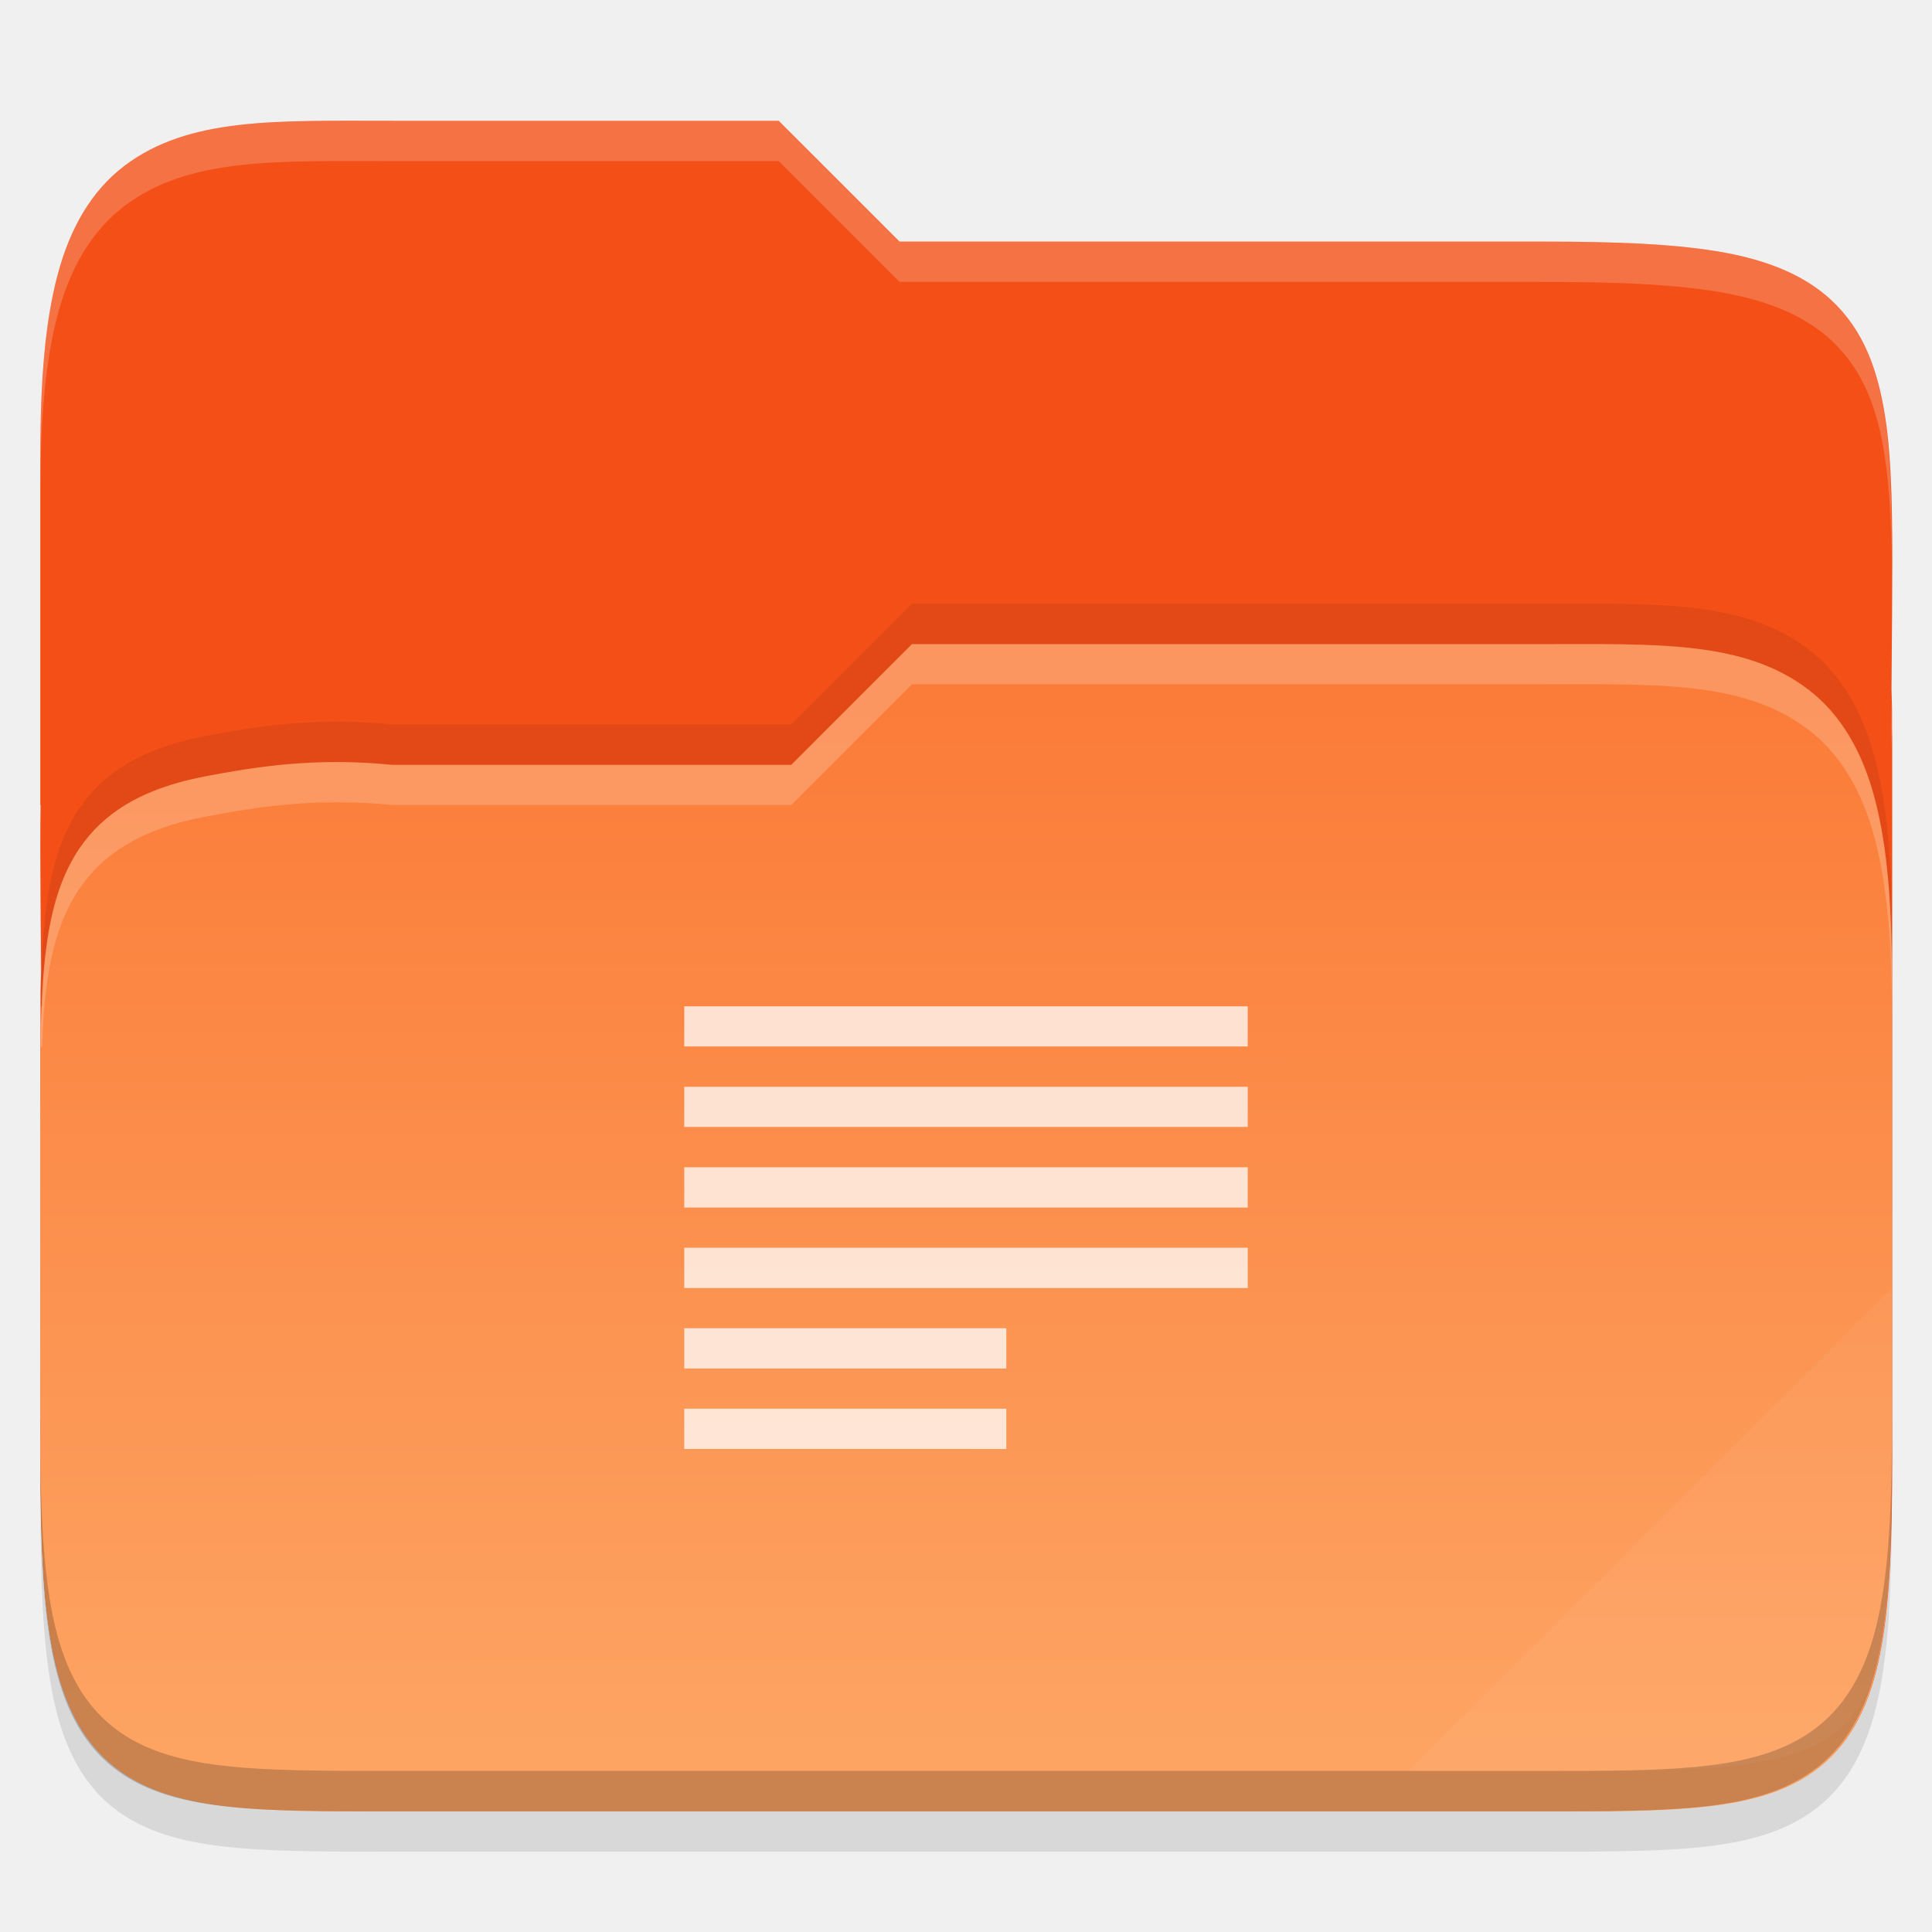
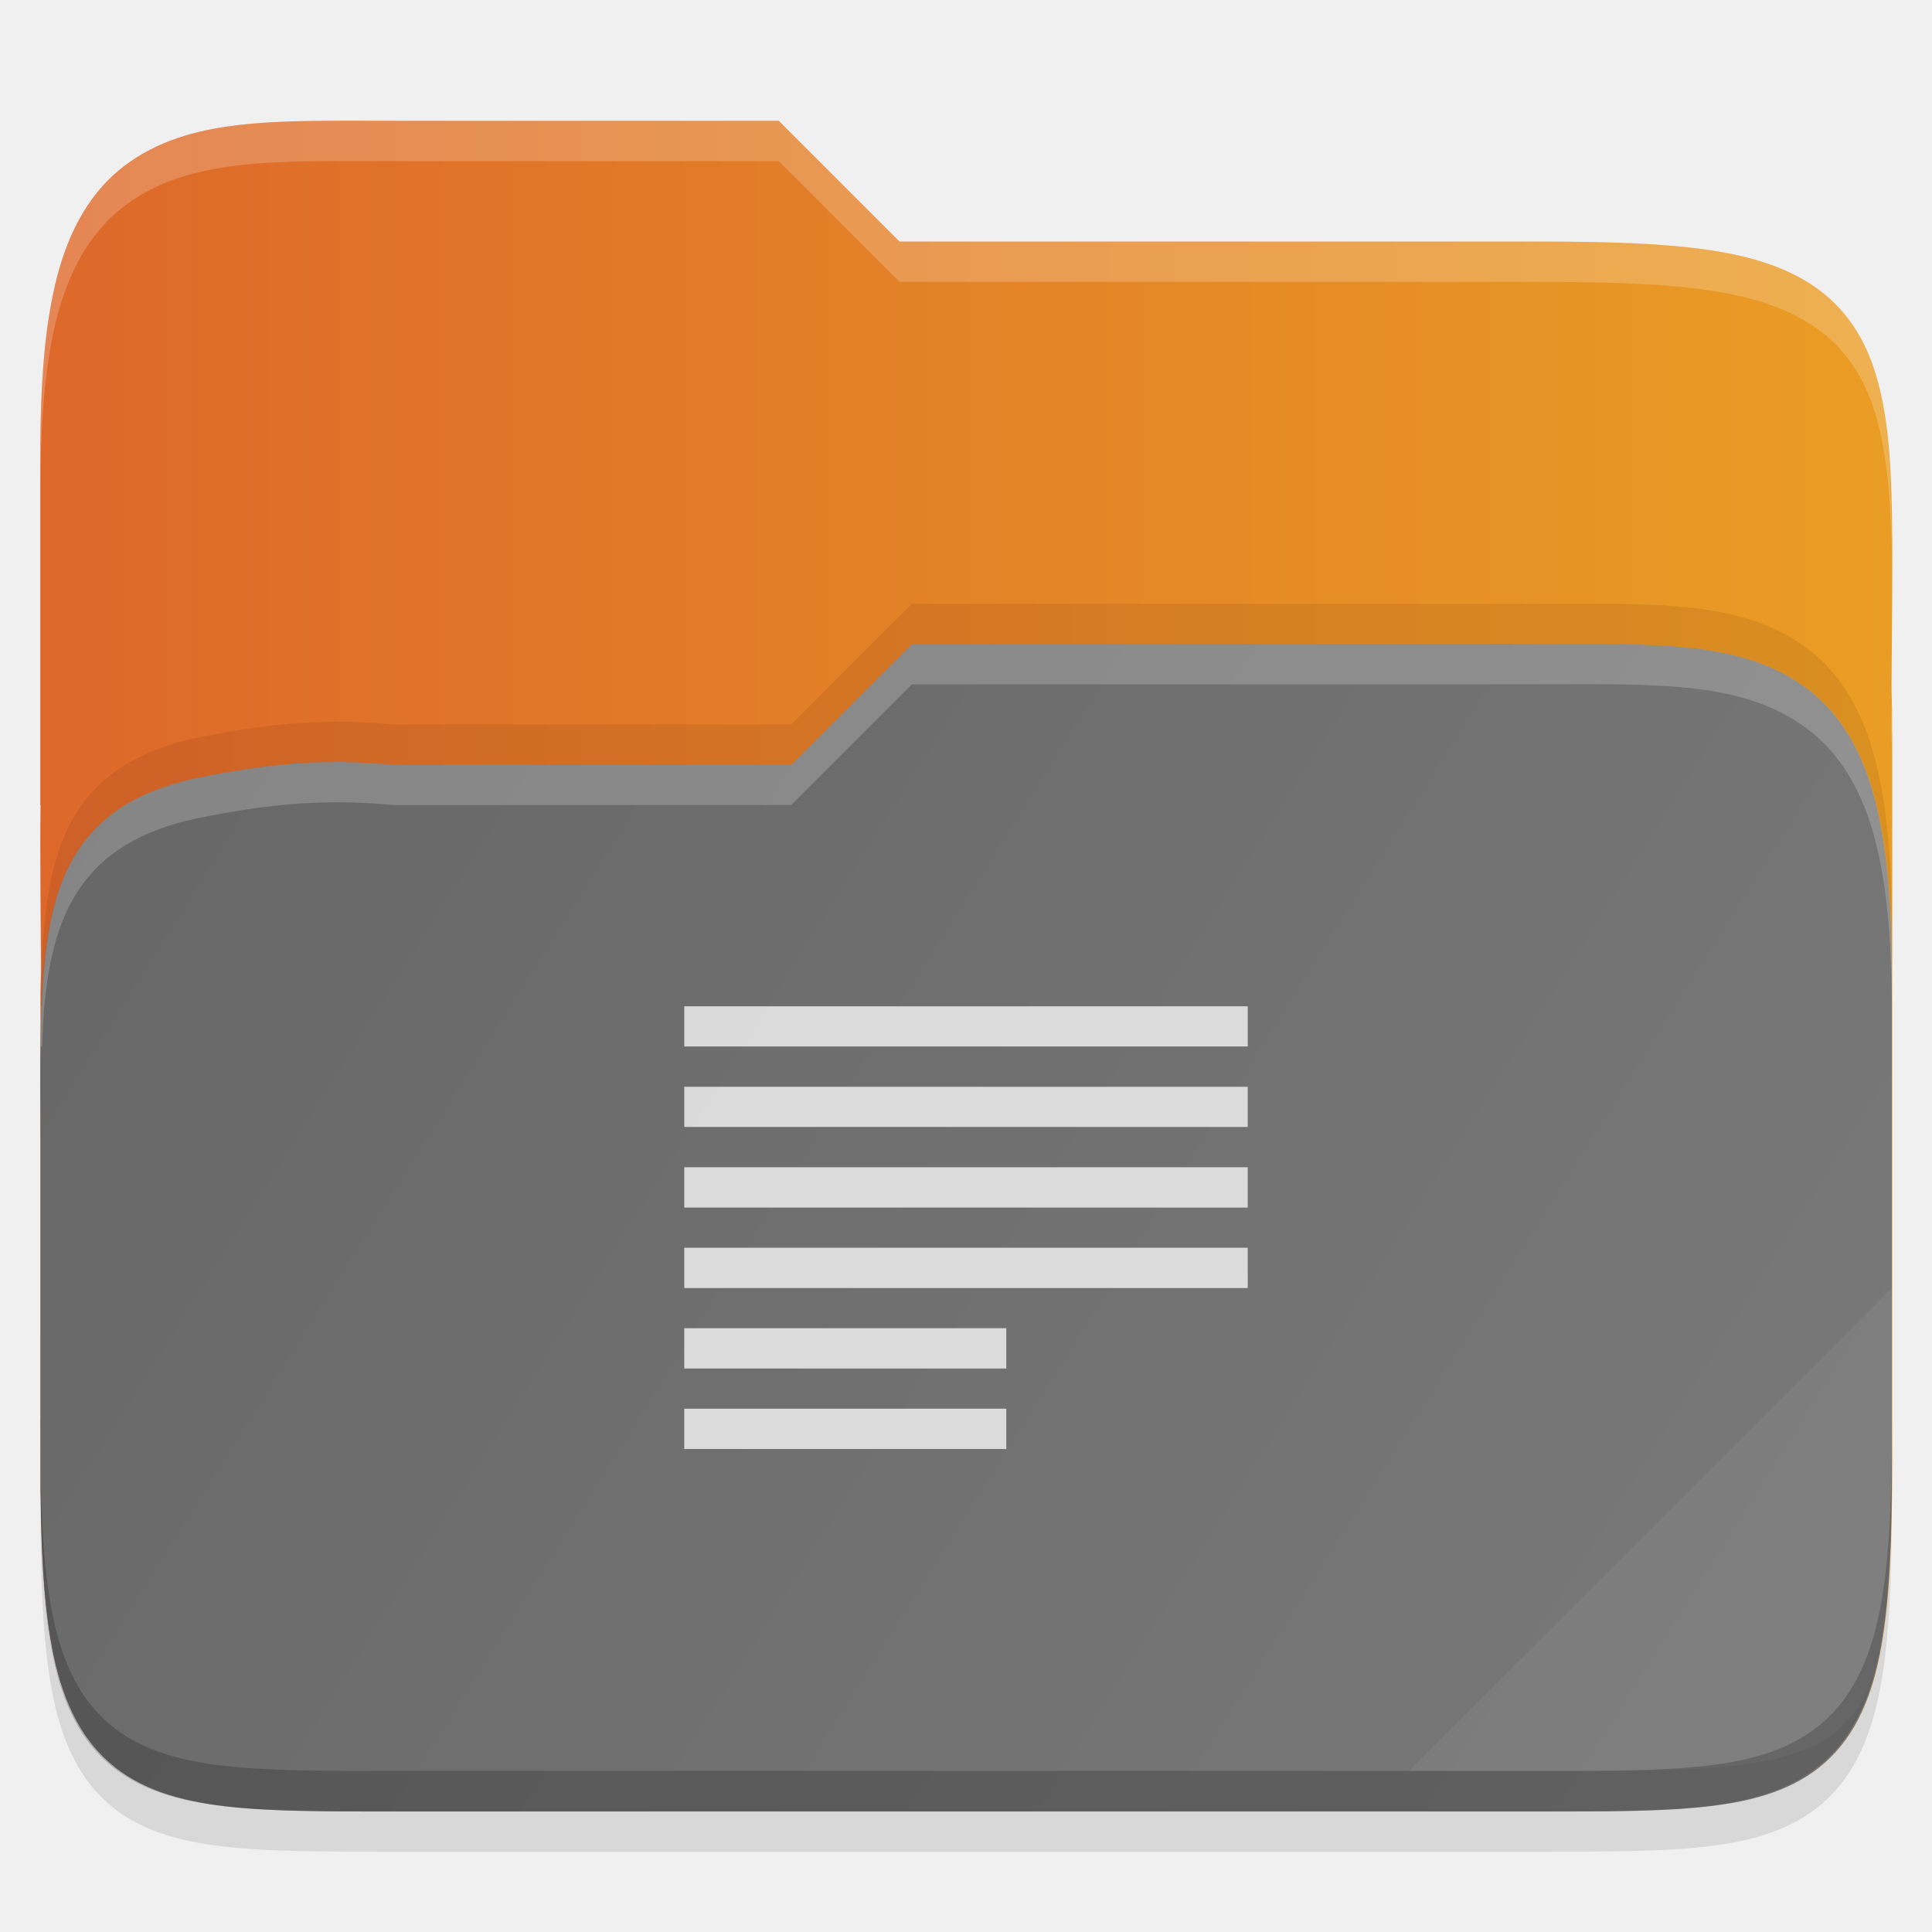
<svg xmlns="http://www.w3.org/2000/svg" xmlns:xlink="http://www.w3.org/1999/xlink" width="48" height="48" viewBox="0 0 12.7 12.7" version="1.1" id="svg2919">
  <defs id="defs2916">
-     <linearGradient xlink:href="#linearGradient1160" id="linearGradient1162" x1="33.064" y1="11.499" x2="33.068" y2="37.499" gradientUnits="userSpaceOnUse" gradientTransform="matrix(0.2645833,0,0,0.2645833,-0.01691163,1.58796)" />
-     <linearGradient id="linearGradient1160">
-       <stop style="stop-color:#fb7c38;stop-opacity:1;" offset="0" id="stop1156" />
-       <stop style="stop-color:#fda463;stop-opacity:1" offset="1" id="stop1158" />
+     <linearGradient xlink:href="#linearGradient1579" id="linearGradient1162" x1="0.721" y1="10" x2="46.72" y2="39" gradientUnits="userSpaceOnUse" gradientTransform="matrix(0.2645833,0,0,0.2645833,-0.01691163,1.58796)" />
+     <linearGradient id="linearGradient1579">
+       <stop style="stop-color:#666666;stop-opacity:1;" offset="0" id="stop1575" />
+       <stop style="stop-color:#7a7a7a;stop-opacity:1" offset="1" id="stop1577" />
    </linearGradient>
+     <linearGradient id="linearGradient957">
+       <stop style="stop-color:#dd682a;stop-opacity:1" offset="0" id="stop953" />
+       <stop style="stop-color:#ea9d24;stop-opacity:1" offset="1" id="stop955" />
+     </linearGradient>
+     <linearGradient xlink:href="#linearGradient957" id="linearGradient1829" x1="0.265" y1="6.35" x2="12.437" y2="6.35" gradientUnits="userSpaceOnUse" />
  </defs>
  <path d="m 2.58,1.059 c -0.767,0 -1.336,-0.025 -1.761,0.296 -0.215,0.163 -0.358,0.408 -0.44,0.719 -0.082,0.31 -0.113,0.692 -0.113,1.188 v 2.489 0.865 3.246 c 0,0.517 0.014,0.911 0.071,1.229 0.057,0.319 0.165,0.578 0.367,0.758 0.202,0.18 0.464,0.254 0.766,0.289 0.302,0.035 0.66,0.034 1.111,0.034 H 10.121 c 0.442,0 0.796,5.3e-4 1.097,-0.034 0.3,-0.035 0.562,-0.109 0.766,-0.287 0.204,-0.179 0.316,-0.437 0.376,-0.757 0.06,-0.319 0.076,-0.714 0.076,-1.231 V 4.956 c 0,-0.068 -0.003,-0.113 -0.004,-0.16 v -0.003 l 0.004,-0.496 C 12.439,3.818 12.44,3.437 12.405,3.118 12.37,2.8 12.295,2.528 12.115,2.317 11.935,2.105 11.672,1.989 11.35,1.928 11.03,1.867 10.635,1.853 10.121,1.853 H 5.913 l -0.794,-0.794 z" style="color:#000000;font-variant-ligatures:normal;font-variant-position:normal;font-variant-caps:normal;font-variant-numeric:normal;font-variant-alternates:normal;font-feature-settings:normal;text-indent:0;text-decoration-line:none;text-decoration-style:solid;text-decoration-color:#000000;text-transform:none;text-orientation:mixed;dominant-baseline:auto;white-space:normal;shape-padding:0;opacity:0.1;isolation:auto;mix-blend-mode:normal;solid-color:#000000;fill:#000000;stroke-width:0.265;color-rendering:auto;image-rendering:auto;shape-rendering:auto" id="path2471" />
-   <path id="rect1262" style="fill:#f34f17;fill-opacity:1;stroke-width:0.265;stroke-linecap:round;stroke-linejoin:round" d="m 2.579,0.794 c -0.767,0 -1.336,-0.025 -1.761,0.296 -0.215,0.163 -0.358,0.408 -0.44,0.719 -0.082,0.31 -0.113,0.692 -0.113,1.188 v 2.295 h 0.002 c -0.003,0.181 -0.002,0.374 -5.292e-4,0.592 l 0.004,0.496 v 0.003 c -5.292e-4,0.047 -0.004,0.092 -0.004,0.16 v 3.053 c 0,0.517 0.016,0.912 0.076,1.231 0.06,0.32 0.172,0.578 0.376,0.757 0.203,0.178 0.465,0.252 0.766,0.287 0.3,0.035 0.655,0.034 1.097,0.034 h 7.542 c 0.451,0 0.809,7.41e-4 1.111,-0.034 0.302,-0.035 0.564,-0.109 0.766,-0.289 0.202,-0.18 0.31,-0.439 0.367,-0.758 0.057,-0.318 0.071,-0.712 0.071,-1.229 V 8.467 7.337 4.849 c 0,-0.021 -9.26e-4,-0.038 -10e-4,-0.058 v -0.099 c 0,-0.068 -0.003,-0.113 -0.004,-0.16 v -0.003 l 0.004,-0.496 c 0.003,-0.479 0.005,-0.86 -0.03,-1.179 C 12.37,2.535 12.295,2.263 12.115,2.053 11.935,1.841 11.672,1.724 11.35,1.663 11.03,1.603 10.635,1.588 10.121,1.588 H 5.913 l -0.794,-0.794 z" />
+   <path id="rect1262" style="fill:url(#linearGradient1829);fill-opacity:1.0;stroke-width:0.265;stroke-linecap:round;stroke-linejoin:round" d="m 2.579,0.794 c -0.767,0 -1.336,-0.025 -1.761,0.296 -0.215,0.163 -0.358,0.408 -0.44,0.719 -0.082,0.31 -0.113,0.692 -0.113,1.188 v 2.295 h 0.002 c -0.003,0.181 -0.002,0.374 -5.292e-4,0.592 l 0.004,0.496 v 0.003 c -5.292e-4,0.047 -0.004,0.092 -0.004,0.16 v 3.053 c 0,0.517 0.016,0.912 0.076,1.231 0.06,0.32 0.172,0.578 0.376,0.757 0.203,0.178 0.465,0.252 0.766,0.287 0.3,0.035 0.655,0.034 1.097,0.034 h 7.542 c 0.451,0 0.809,7.41e-4 1.111,-0.034 0.302,-0.035 0.564,-0.109 0.766,-0.289 0.202,-0.18 0.31,-0.439 0.367,-0.758 0.057,-0.318 0.071,-0.712 0.071,-1.229 V 8.467 7.337 4.849 c 0,-0.021 -9.26e-4,-0.038 -10e-4,-0.058 v -0.099 c 0,-0.068 -0.003,-0.113 -0.004,-0.16 v -0.003 l 0.004,-0.496 c 0.003,-0.479 0.005,-0.86 -0.03,-1.179 C 12.37,2.535 12.295,2.263 12.115,2.053 11.935,1.841 11.672,1.724 11.35,1.663 11.03,1.603 10.635,1.588 10.121,1.588 H 5.913 l -0.794,-0.794 z" />
  <path d="m 2.579,0.794 c -0.767,0 -1.336,-0.025 -1.761,0.296 -0.215,0.163 -0.358,0.408 -0.44,0.719 -0.082,0.31 -0.113,0.692 -0.113,1.188 V 3.261 c 0,-0.496 0.031,-0.878 0.113,-1.188 0.082,-0.311 0.225,-0.556 0.44,-0.719 C 1.243,1.034 1.812,1.059 2.579,1.059 h 2.54 l 0.794,0.794 H 10.121 c 0.514,0 0.909,0.015 1.229,0.075 0.322,0.061 0.584,0.177 0.765,0.389 0.18,0.211 0.254,0.482 0.29,0.801 0.018,0.159 0.026,0.334 0.03,0.529 0,-0.298 -0.005,-0.57 -0.03,-0.794 C 12.37,2.535 12.295,2.263 12.115,2.053 11.935,1.841 11.672,1.724 11.35,1.663 11.029,1.603 10.635,1.588 10.121,1.588 H 5.913 l -0.794,-0.794 z m 9.854,3.801 -0.003,0.197 v 0.003 c 0,0.047 0.004,0.092 0.004,0.16 V 4.692 c 0,-0.041 0,-0.067 -0.003,-0.096 z" style="color:#000000;font-variant-ligatures:normal;font-variant-position:normal;font-variant-caps:normal;font-variant-numeric:normal;font-variant-alternates:normal;font-feature-settings:normal;text-indent:0;text-decoration-line:none;text-decoration-style:solid;text-decoration-color:#000000;text-transform:none;text-orientation:mixed;dominant-baseline:auto;white-space:normal;shape-padding:0;opacity:0.2;isolation:auto;mix-blend-mode:normal;solid-color:#000000;fill:#ffffff;stroke-width:0.265;color-rendering:auto;image-rendering:auto;shape-rendering:auto" id="path2347" />
  <path d="m 10.122,4.234 c 0.767,0 1.336,-0.025 1.761,0.296 0.215,0.163 0.358,0.408 0.44,0.719 0.082,0.31 0.113,0.692 0.113,1.188 v 3.161 c 0,0.517 -0.014,0.911 -0.071,1.229 -0.057,0.319 -0.165,0.578 -0.367,0.758 -0.202,0.18 -0.464,0.254 -0.766,0.289 -0.302,0.035 -0.66,0.034 -1.111,0.034 H 2.58 c -0.442,0 -0.796,5.29e-4 -1.097,-0.034 C 1.183,11.838 0.921,11.764 0.718,11.585 0.514,11.406 0.402,11.148 0.342,10.828 0.282,10.509 0.266,10.114 0.266,9.597 V 7.472 c -0.003,-0.479 -0.005,-0.86 0.03,-1.179 C 0.332,5.975 0.407,5.703 0.587,5.492 0.767,5.28 1.03,5.164 1.351,5.103 1.672,5.042 2.07,4.976 2.581,5.028 h 2.62 l 0.794,-0.794 z" style="color:#000000;font-variant-ligatures:normal;font-variant-position:normal;font-variant-caps:normal;font-variant-numeric:normal;font-variant-alternates:normal;font-feature-settings:normal;text-indent:0;text-decoration-line:none;text-decoration-style:solid;text-decoration-color:#000000;text-transform:none;text-orientation:mixed;dominant-baseline:auto;white-space:normal;shape-padding:0;isolation:auto;mix-blend-mode:normal;solid-color:#000000;fill:url(#linearGradient1162);fill-opacity:1;stroke-width:0.265;color-rendering:auto;image-rendering:auto;shape-rendering:auto" id="path937" />
  <path d="M 12.435,8.467 9.26,11.642 h 1.241 c 1.755,0 1.934,-0.18 1.934,-1.931 z" style="color:#000000;opacity:0.05;fill:#ffffff;stroke-width:0.265" id="path2605" />
  <path d="m 0.265,9.332 v 0.265 c 0,0.517 0.014,0.911 0.071,1.229 0.057,0.319 0.165,0.578 0.367,0.758 0.202,0.18 0.464,0.254 0.766,0.289 0.302,0.035 0.66,0.034 1.111,0.034 h 7.542 c 0.442,0 0.796,5.29e-4 1.097,-0.034 0.3,-0.035 0.562,-0.109 0.766,-0.287 0.204,-0.179 0.316,-0.437 0.376,-0.757 0.06,-0.319 0.076,-0.714 0.076,-1.231 V 9.332 c 0,0.517 -0.016,0.912 -0.076,1.231 -0.06,0.32 -0.172,0.578 -0.376,0.757 -0.203,0.178 -0.465,0.252 -0.766,0.287 -0.3,0.035 -0.654,0.034 -1.097,0.034 H 2.579 c -0.451,0 -0.809,7.93e-4 -1.111,-0.034 -0.302,-0.035 -0.564,-0.109 -0.766,-0.289 -0.202,-0.18 -0.31,-0.439 -0.367,-0.758 -0.057,-0.318 -0.071,-0.712 -0.071,-1.229 z" style="color:#000000;font-variant-ligatures:normal;font-variant-position:normal;font-variant-caps:normal;font-variant-numeric:normal;font-variant-alternates:normal;font-feature-settings:normal;text-indent:0;text-decoration-line:none;text-decoration-style:solid;text-decoration-color:#000000;text-transform:none;text-orientation:mixed;dominant-baseline:auto;white-space:normal;shape-padding:0;opacity:0.2;isolation:auto;mix-blend-mode:normal;solid-color:#000000;fill:#000000;stroke-width:0.265;color-rendering:auto;image-rendering:auto;shape-rendering:auto" id="path2213" />
  <path d="m 5.995,4.234 -0.794,0.794 H 2.581 C 2.07,4.976 1.672,5.042 1.351,5.103 1.03,5.164 0.767,5.28 0.587,5.492 0.407,5.703 0.332,5.975 0.297,6.293 0.277,6.466 0.27,6.664 0.267,6.88 h 0.01 c 0.004,-0.112 0.009,-0.225 0.02,-0.322 C 0.332,6.239 0.407,5.968 0.587,5.757 0.767,5.545 1.03,5.429 1.351,5.368 1.672,5.307 2.07,5.241 2.581,5.292 h 2.62 l 0.794,-0.794 h 4.128 c 0.767,0 1.336,-0.025 1.761,0.296 0.215,0.163 0.358,0.408 0.44,0.719 0.082,0.31 0.113,0.692 0.113,1.188 V 6.436 c 0,-0.496 -0.031,-0.878 -0.113,-1.188 C 12.242,4.938 12.099,4.693 11.884,4.53 11.459,4.209 10.89,4.234 10.123,4.234 Z" style="color:#000000;font-variant-ligatures:normal;font-variant-position:normal;font-variant-caps:normal;font-variant-numeric:normal;font-variant-alternates:normal;font-feature-settings:normal;text-indent:0;text-decoration-line:none;text-decoration-style:solid;text-decoration-color:#000000;text-transform:none;text-orientation:mixed;dominant-baseline:auto;white-space:normal;shape-padding:0;opacity:0.2;isolation:auto;mix-blend-mode:normal;solid-color:#000000;fill:#ffffff;stroke-width:0.265;color-rendering:auto;image-rendering:auto;shape-rendering:auto" id="path2073" />
  <path d="m 5.995,3.969 -0.794,0.794 H 2.581 C 2.07,4.711 1.672,4.778 1.352,4.838 1.03,4.899 0.767,5.016 0.587,5.228 0.407,5.438 0.332,5.71 0.297,6.029 0.278,6.202 0.27,6.399 0.267,6.615 h 0.01 c 0.004,-0.112 0.009,-0.225 0.02,-0.322 C 0.332,5.975 0.407,5.703 0.587,5.492 0.767,5.28 1.03,5.164 1.351,5.103 1.672,5.042 2.07,4.976 2.581,5.028 h 2.62 l 0.794,-0.794 h 4.128 c 0.767,0 1.336,-0.025 1.761,0.296 0.215,0.163 0.358,0.408 0.44,0.719 0.082,0.31 0.113,0.692 0.113,1.188 V 6.172 c 0,-0.496 -0.031,-0.878 -0.113,-1.188 C 12.242,4.673 12.099,4.428 11.884,4.265 11.459,3.944 10.89,3.969 10.123,3.969 Z" style="color:#000000;font-variant-ligatures:normal;font-variant-position:normal;font-variant-caps:normal;font-variant-numeric:normal;font-variant-alternates:normal;font-feature-settings:normal;text-indent:0;text-decoration-line:none;text-decoration-style:solid;text-decoration-color:#000000;text-transform:none;text-orientation:mixed;dominant-baseline:auto;white-space:normal;shape-padding:0;opacity:0.1;isolation:auto;mix-blend-mode:normal;solid-color:#000000;fill:#491706;fill-opacity:1;stroke-width:0.265;color-rendering:auto;image-rendering:auto;shape-rendering:auto" id="path1919" />
-   <path id="path898" style="color:#000000;opacity:0.75;fill:#ffffff;stroke-width:0.265" d="M 4.498,6.615 V 6.879 H 8.202 V 6.615 Z m 0,0.529 V 7.408 H 8.202 V 7.144 Z m 0,0.529 V 7.938 H 8.202 V 7.673 Z m 0,0.529 v 0.265 h 3.704 v -0.265 z m 0,0.529 v 0.265 h 2.117 v -0.265 z m 0,0.529 v 0.265 h 2.117 v -0.265 z" />
+   <path id="path898" style="color:#000000;opacity:0.75;fill:#ffffff;stroke-width:0.265" d="M 4.498,6.615 V 6.879 H 8.202 V 6.615 Z m 0,0.529 V 7.408 H 8.202 V 7.144 Z m 0,0.529 V 7.938 H 8.202 V 7.673 Z m 0,0.529 v 0.265 h 3.704 v -0.265 z m 0,0.529 V 8.996 H 6.615 V 8.731 Z m 0,0.529 v 0.265 h 2.117 v -0.265 z" />
</svg>
